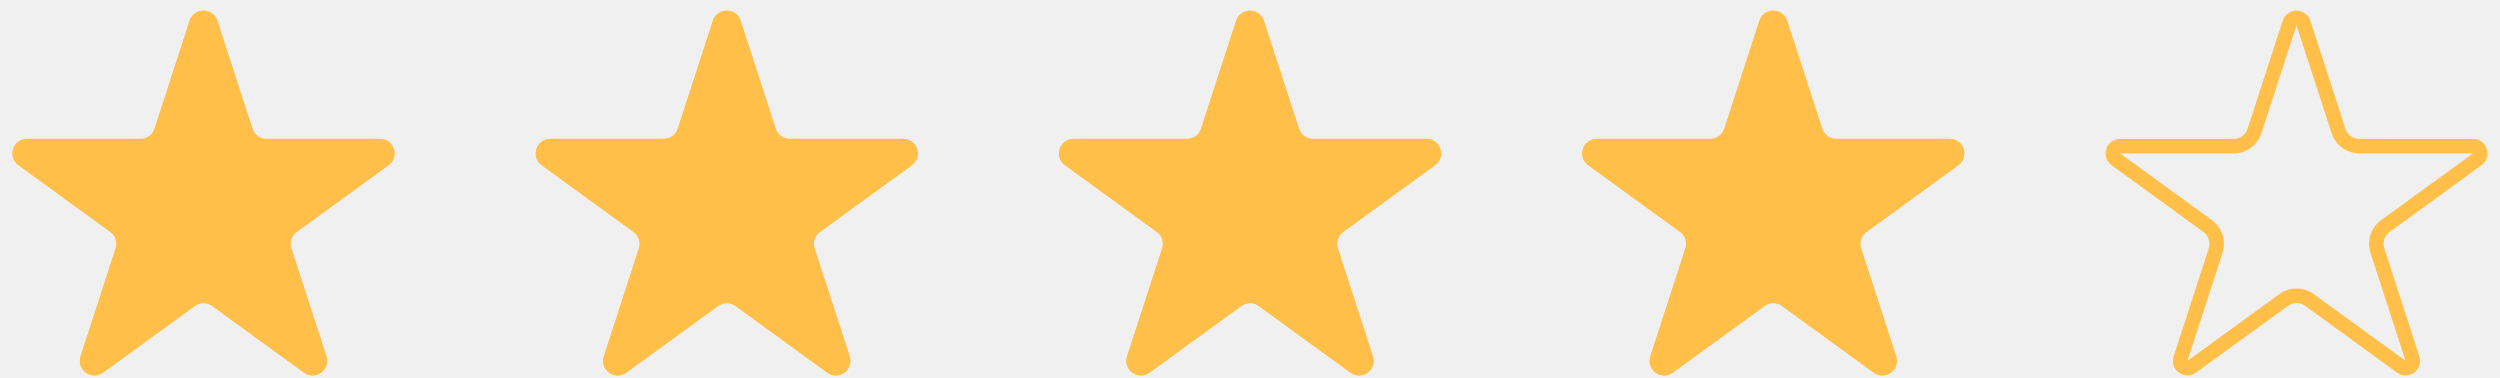
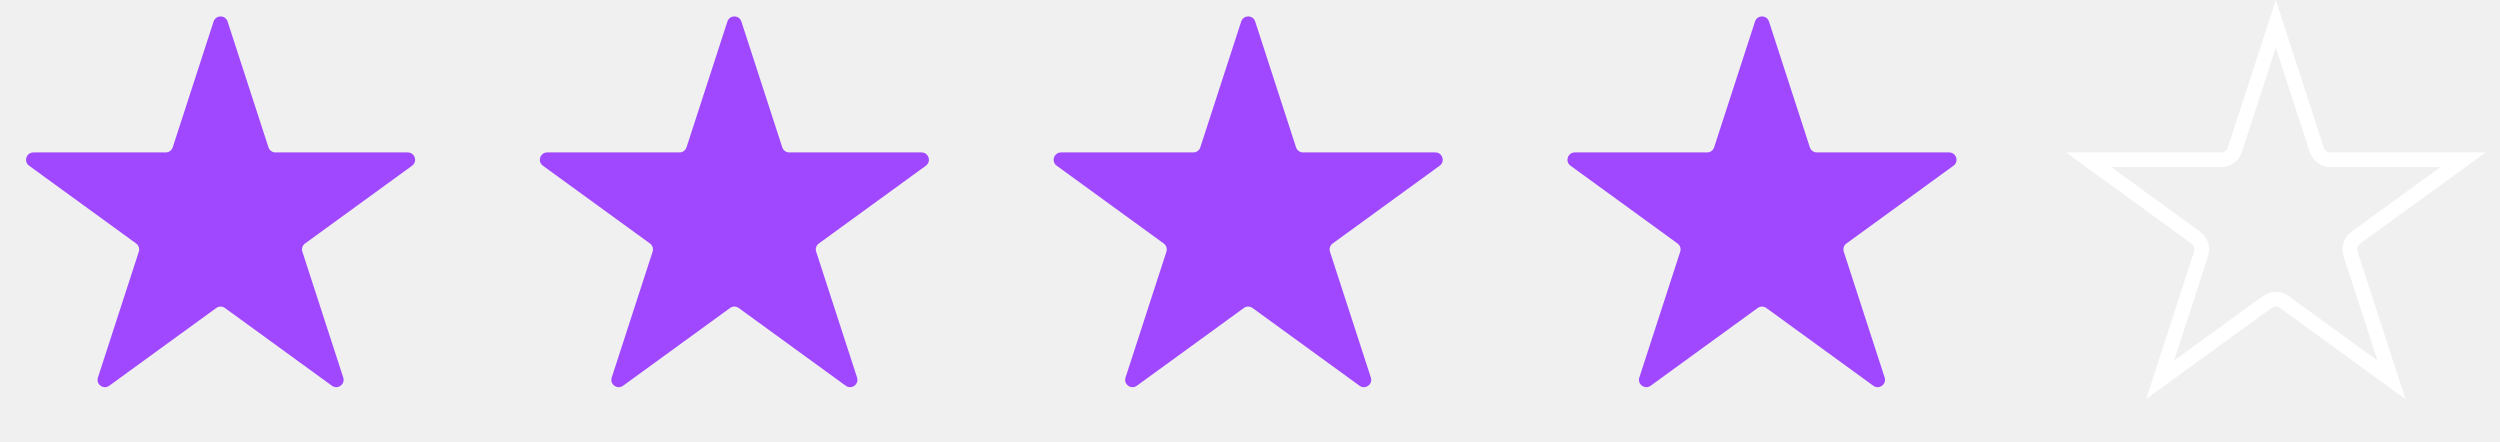
- <svg xmlns="http://www.w3.org/2000/svg" width="172" height="26" viewBox="0 0 172 26" fill="none">
-   <path d="M13.049 1.427C13.348 0.506 14.652 0.506 14.951 1.427L17.368 8.865C17.502 9.277 17.886 9.556 18.319 9.556H26.139C27.108 9.556 27.511 10.795 26.727 11.365L20.4 15.961C20.05 16.216 19.903 16.668 20.037 17.079L22.453 24.517C22.753 25.439 21.698 26.205 20.915 25.635L14.588 21.038C14.237 20.784 13.763 20.784 13.412 21.038L7.085 25.635C6.302 26.205 5.247 25.439 5.546 24.517L7.963 17.079C8.097 16.668 7.95 16.216 7.6 15.961L1.273 11.365C0.489 10.795 0.892 9.556 1.861 9.556H9.681C10.114 9.556 10.498 9.277 10.632 8.865L13.049 1.427Z" fill="#FFBF48" />
-   <path d="M49.049 1.427C49.348 0.506 50.652 0.506 50.951 1.427L53.368 8.865C53.502 9.277 53.886 9.556 54.319 9.556H62.139C63.108 9.556 63.511 10.795 62.727 11.365L56.4 15.961C56.05 16.216 55.903 16.668 56.037 17.079L58.453 24.517C58.753 25.439 57.698 26.205 56.915 25.635L50.588 21.038C50.237 20.784 49.763 20.784 49.412 21.038L43.085 25.635C42.302 26.205 41.247 25.439 41.547 24.517L43.963 17.079C44.097 16.668 43.95 16.216 43.6 15.961L37.273 11.365C36.489 10.795 36.892 9.556 37.861 9.556H45.681C46.114 9.556 46.498 9.277 46.632 8.865L49.049 1.427Z" fill="#FFBF48" />
-   <path d="M85.049 1.427C85.348 0.506 86.652 0.506 86.951 1.427L89.368 8.865C89.502 9.277 89.885 9.556 90.319 9.556H98.139C99.108 9.556 99.511 10.795 98.727 11.365L92.4 15.961C92.05 16.216 91.903 16.668 92.037 17.079L94.454 24.517C94.753 25.439 93.698 26.205 92.915 25.635L86.588 21.038C86.237 20.784 85.763 20.784 85.412 21.038L79.085 25.635C78.302 26.205 77.247 25.439 77.546 24.517L79.963 17.079C80.097 16.668 79.95 16.216 79.6 15.961L73.273 11.365C72.489 10.795 72.892 9.556 73.861 9.556H81.681C82.115 9.556 82.498 9.277 82.632 8.865L85.049 1.427Z" fill="#FFBF48" />
-   <path d="M121.049 1.427C121.348 0.506 122.652 0.506 122.951 1.427L125.368 8.865C125.502 9.277 125.886 9.556 126.319 9.556H134.139C135.108 9.556 135.511 10.795 134.727 11.365L128.4 15.961C128.05 16.216 127.903 16.668 128.037 17.079L130.454 24.517C130.753 25.439 129.698 26.205 128.915 25.635L122.588 21.038C122.237 20.784 121.763 20.784 121.412 21.038L115.085 25.635C114.302 26.205 113.247 25.439 113.546 24.517L115.963 17.079C116.097 16.668 115.95 16.216 115.6 15.961L109.273 11.365C108.489 10.795 108.892 9.556 109.861 9.556H117.681C118.114 9.556 118.498 9.277 118.632 8.865L121.049 1.427Z" fill="#FFBF48" />
-   <path d="M158.476 1.582L160.892 9.019C161.093 9.637 161.669 10.056 162.319 10.056H170.139C170.624 10.056 170.825 10.675 170.433 10.96L164.106 15.557C163.58 15.939 163.361 16.616 163.561 17.234L165.978 24.672C166.128 25.132 165.6 25.515 165.209 25.231L158.882 20.634C158.356 20.252 157.644 20.252 157.118 20.634L150.791 25.231C150.4 25.515 149.872 25.132 150.022 24.672L152.439 17.234C152.639 16.616 152.419 15.939 151.894 15.557L145.567 10.96C145.175 10.675 145.376 10.056 145.861 10.056H153.681C154.331 10.056 154.907 9.637 155.108 9.019L157.524 1.582C157.674 1.121 158.326 1.121 158.476 1.582Z" stroke="#FFBF48" />
-   <path d="M122.476 1.582L124.892 9.019C125.093 9.637 125.669 10.056 126.319 10.056H134.139C134.624 10.056 134.825 10.675 134.433 10.96L128.106 15.557C127.58 15.939 127.361 16.616 127.561 17.234L129.978 24.672C130.128 25.132 129.6 25.515 129.209 25.231L122.882 20.634C122.356 20.252 121.644 20.252 121.118 20.634L114.791 25.231C114.4 25.515 113.872 25.132 114.022 24.672L116.439 17.234C116.639 16.616 116.419 15.939 115.894 15.557L109.567 10.96C109.175 10.675 109.376 10.056 109.861 10.056H117.681C118.331 10.056 118.907 9.637 119.108 9.019L121.524 1.582C121.674 1.121 122.326 1.121 122.476 1.582Z" stroke="#FFBF48" />
-   <path d="M86.475 1.582L88.892 9.019C89.093 9.637 89.669 10.056 90.319 10.056H98.139C98.624 10.056 98.825 10.675 98.433 10.96L92.106 15.557C91.581 15.939 91.361 16.616 91.561 17.234L93.978 24.672C94.128 25.132 93.6 25.515 93.209 25.231L86.882 20.634C86.356 20.252 85.644 20.252 85.118 20.634L78.791 25.231C78.4 25.515 77.872 25.132 78.022 24.672L80.439 17.234C80.639 16.616 80.419 15.939 79.894 15.557L73.567 10.96C73.175 10.675 73.376 10.056 73.861 10.056H81.681C82.331 10.056 82.907 9.637 83.108 9.019L85.525 1.582C85.674 1.121 86.326 1.121 86.475 1.582Z" stroke="#FFBF48" />
-   <path d="M50.475 1.582L52.892 9.019C53.093 9.637 53.669 10.056 54.319 10.056H62.139C62.624 10.056 62.825 10.675 62.433 10.96L56.106 15.557C55.581 15.939 55.361 16.616 55.561 17.234L57.978 24.672C58.128 25.132 57.6 25.515 57.209 25.231L50.882 20.634C50.356 20.252 49.644 20.252 49.118 20.634L42.791 25.231C42.4 25.515 41.872 25.132 42.022 24.672L44.439 17.234C44.639 16.616 44.419 15.939 43.894 15.557L37.567 10.96C37.175 10.675 37.376 10.056 37.861 10.056H45.681C46.331 10.056 46.907 9.637 47.108 9.019L49.525 1.582C49.674 1.121 50.326 1.121 50.475 1.582Z" stroke="#FFBF48" />
-   <path d="M14.476 1.582L16.892 9.019C17.093 9.637 17.669 10.056 18.319 10.056H26.139C26.624 10.056 26.825 10.675 26.433 10.96L20.106 15.557C19.581 15.939 19.36 16.616 19.561 17.234L21.978 24.672C22.128 25.132 21.6 25.515 21.209 25.231L14.882 20.634C14.356 20.252 13.644 20.252 13.118 20.634L6.791 25.231C6.4 25.515 5.872 25.132 6.022 24.672L8.439 17.234C8.639 16.616 8.419 15.939 7.894 15.557L1.567 10.96C1.175 10.675 1.376 10.056 1.861 10.056H9.681C10.331 10.056 10.907 9.637 11.108 9.019L13.524 1.582C13.674 1.121 14.326 1.121 14.476 1.582Z" stroke="#FFBF48" />
+ <svg xmlns="http://www.w3.org/2000/svg" width="170" height="30" viewBox="0 0 170 30" fill="none">
+   <path d="M14.524 1.464C14.674 1.003 15.326 1.003 15.476 1.464L18.256 10.019C18.322 10.225 18.514 10.365 18.731 10.365H27.727C28.211 10.365 28.413 10.985 28.021 11.269L20.743 16.557C20.568 16.684 20.494 16.91 20.561 17.116L23.341 25.672C23.491 26.132 22.964 26.515 22.572 26.231L15.294 20.943C15.119 20.816 14.881 20.816 14.706 20.943L7.428 26.231C7.036 26.515 6.509 26.132 6.659 25.672L9.439 17.116C9.506 16.91 9.432 16.684 9.257 16.557L1.979 11.269C1.587 10.985 1.789 10.365 2.273 10.365H11.269C11.486 10.365 11.678 10.225 11.745 10.019L14.524 1.464Z" fill="#A048FF" />
+   <path d="M49.463 1.464C49.613 1.003 50.264 1.003 50.414 1.464L53.194 10.019C53.261 10.225 53.453 10.365 53.669 10.365H62.666C63.15 10.365 63.351 10.985 62.959 11.269L55.681 16.557C55.506 16.684 55.433 16.91 55.5 17.116L58.28 25.672C58.429 26.132 57.902 26.515 57.51 26.231L50.232 20.943C50.057 20.816 49.82 20.816 49.645 20.943L42.367 26.231C41.975 26.515 41.447 26.132 41.597 25.672L44.377 17.116C44.444 16.91 44.371 16.684 44.196 16.557L36.918 11.269C36.526 10.985 36.727 10.365 37.212 10.365H46.208C46.424 10.365 46.616 10.225 46.683 10.019L49.463 1.464Z" fill="#A048FF" />
+   <path d="M84.401 1.464C84.551 1.003 85.203 1.003 85.353 1.464L88.132 10.019C88.199 10.225 88.391 10.365 88.608 10.365H97.604C98.088 10.365 98.29 10.985 97.898 11.269L90.62 16.557C90.445 16.684 90.371 16.91 90.438 17.116L93.218 25.672C93.368 26.132 92.841 26.515 92.449 26.231L85.171 20.943C84.996 20.816 84.758 20.816 84.583 20.943L77.305 26.231C76.913 26.515 76.386 26.132 76.536 25.672L79.316 17.116C79.383 16.91 79.309 16.684 79.134 16.557L71.856 11.269C71.464 10.985 71.666 10.365 72.15 10.365H81.146C81.363 10.365 81.555 10.225 81.621 10.019L84.401 1.464Z" fill="#A048FF" />
+   <path d="M119.34 1.464C119.49 1.003 120.141 1.003 120.291 1.464L123.071 10.019C123.138 10.225 123.33 10.365 123.546 10.365H132.542C133.027 10.365 133.228 10.985 132.836 11.269L125.558 16.557C125.383 16.684 125.31 16.91 125.377 17.116L128.157 25.672C128.306 26.132 127.779 26.515 127.387 26.231L120.109 20.943C119.934 20.816 119.697 20.816 119.522 20.943L112.244 26.231C111.852 26.515 111.325 26.132 111.474 25.672L114.254 17.116C114.321 16.91 114.248 16.684 114.072 16.557L106.795 11.269C106.403 10.985 106.604 10.365 107.088 10.365H116.084C116.301 10.365 116.493 10.225 116.56 10.019L119.34 1.464Z" fill="#A048FF" />
+   <path d="M154.755 1.618L157.535 10.174C157.669 10.586 158.053 10.865 158.486 10.865H167.482L160.204 16.152C159.853 16.407 159.707 16.858 159.841 17.27L162.621 25.826L155.343 20.538C154.992 20.284 154.518 20.284 154.167 20.538L146.889 25.826L149.669 17.27C149.803 16.858 149.656 16.407 149.306 16.152L142.028 10.865L151.024 10.865C151.457 10.865 151.841 10.586 151.975 10.174L154.755 1.618Z" stroke="white" />
</svg>
